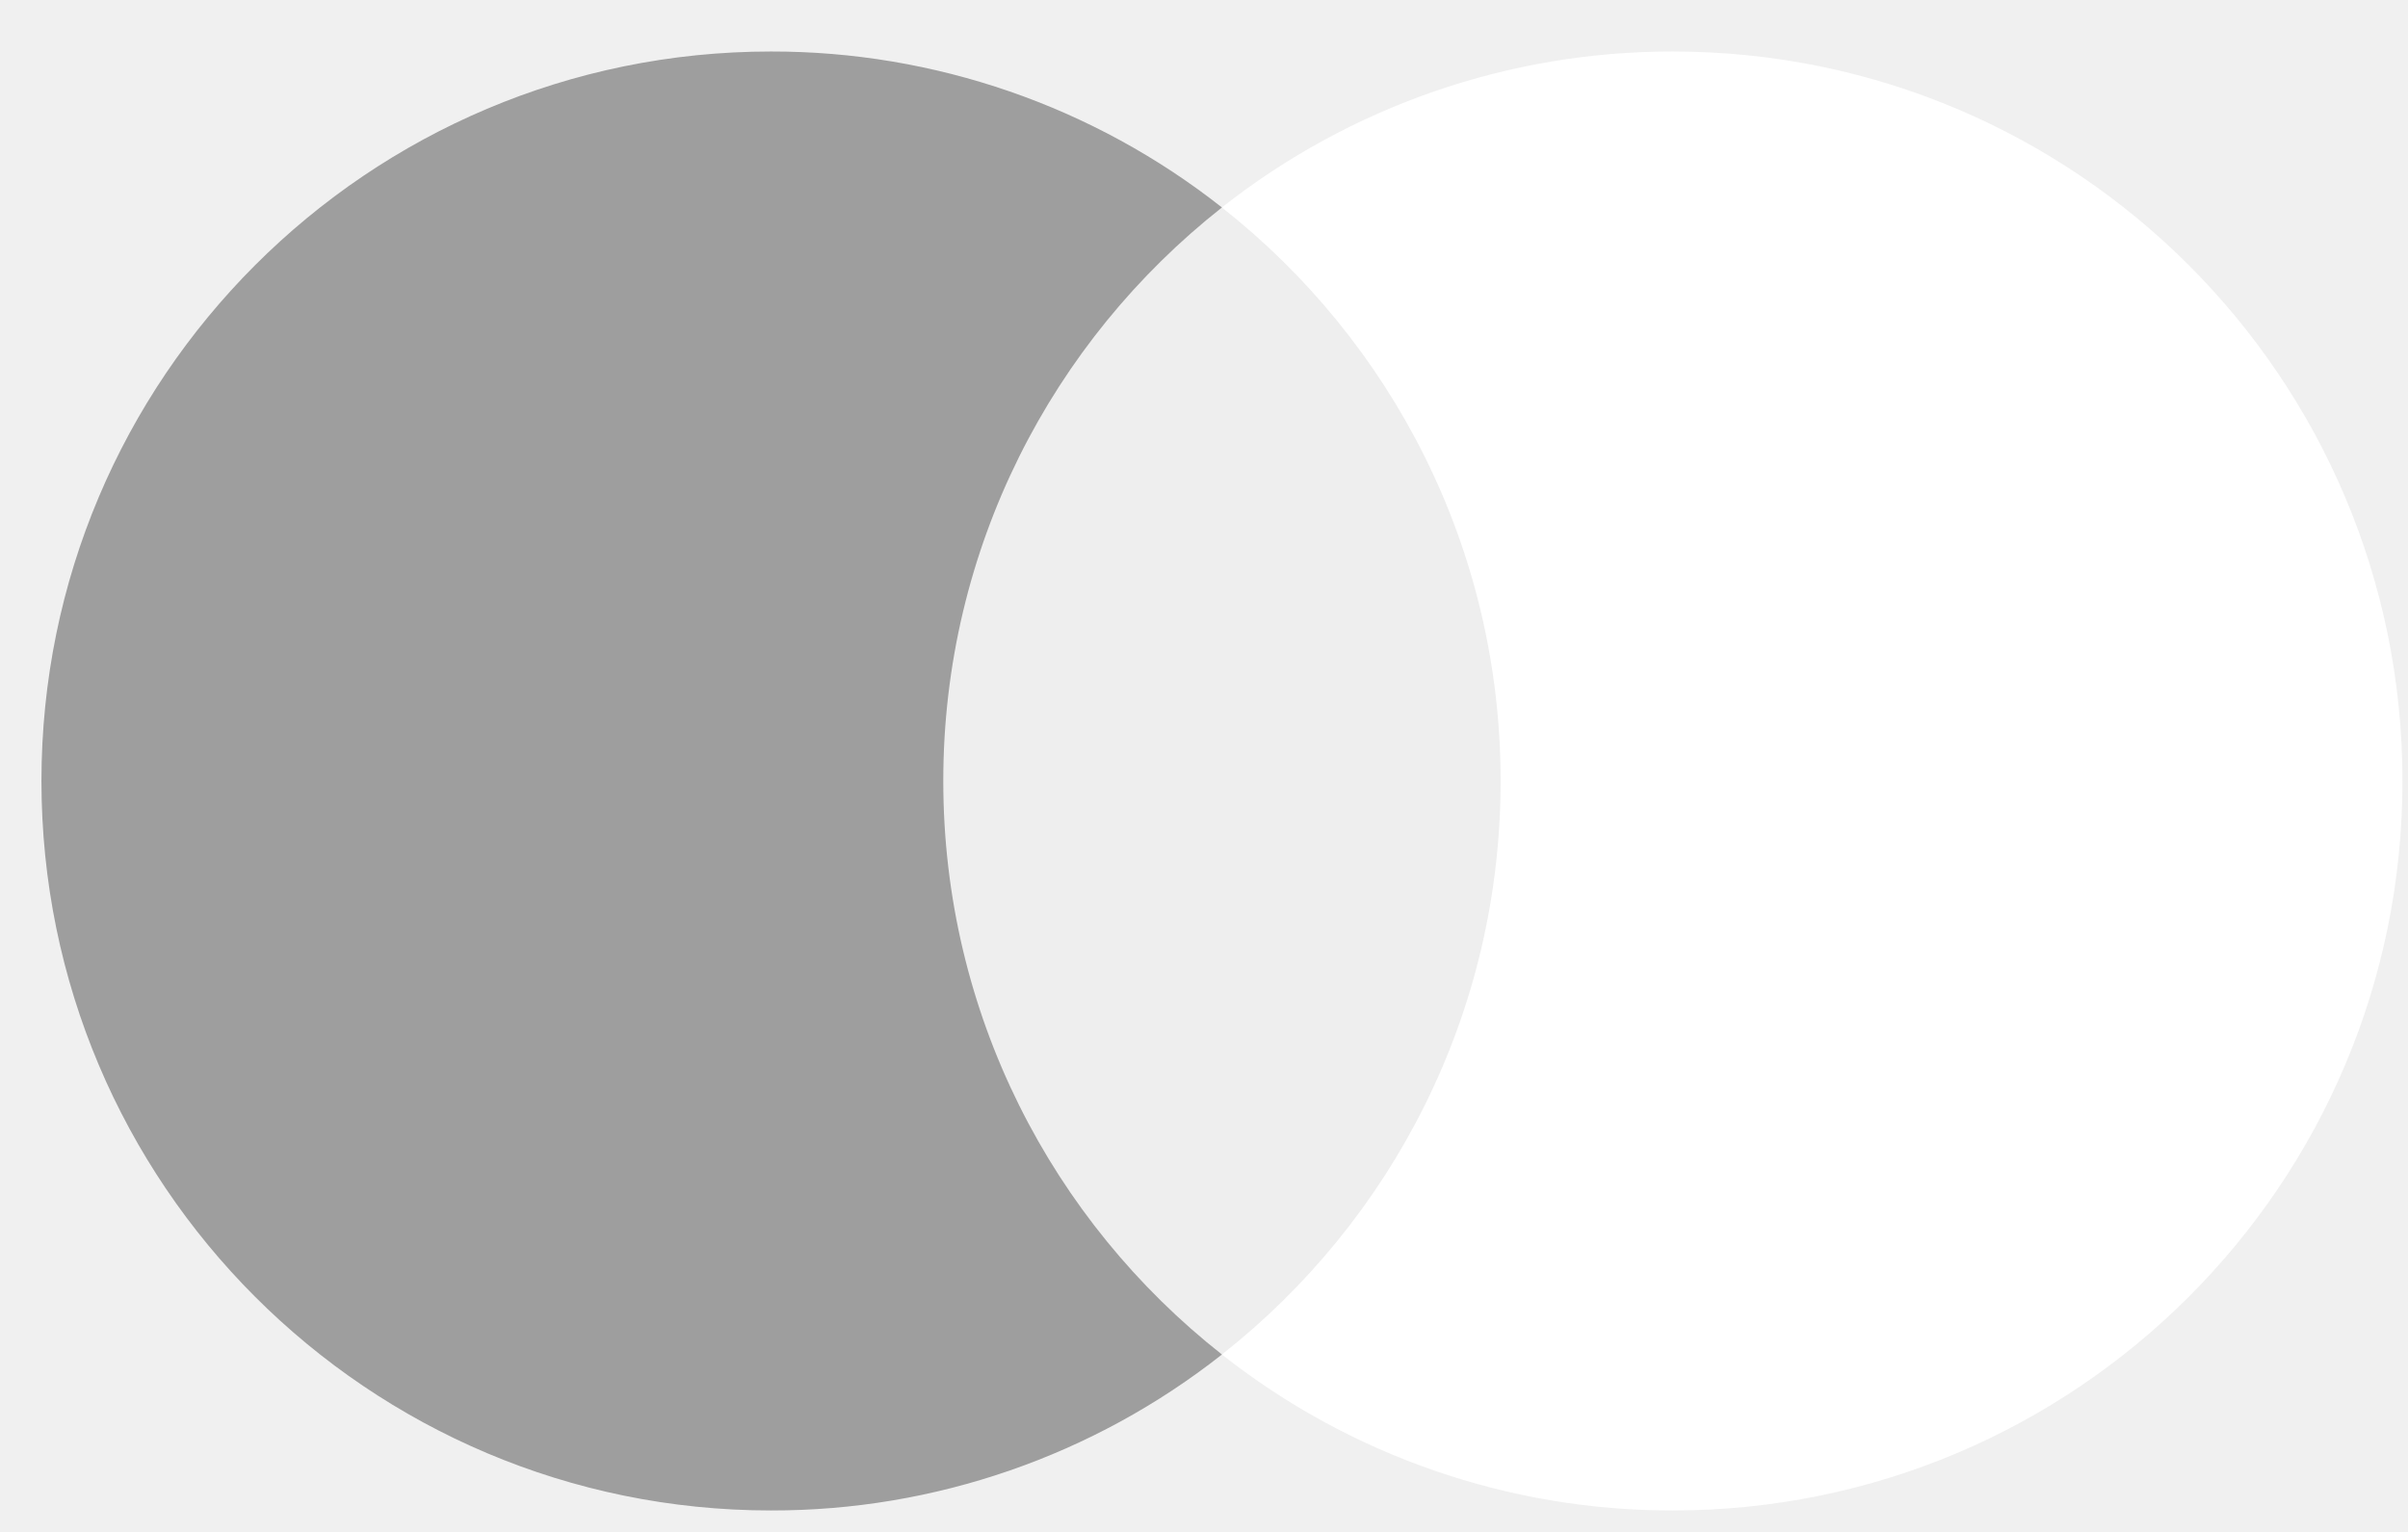
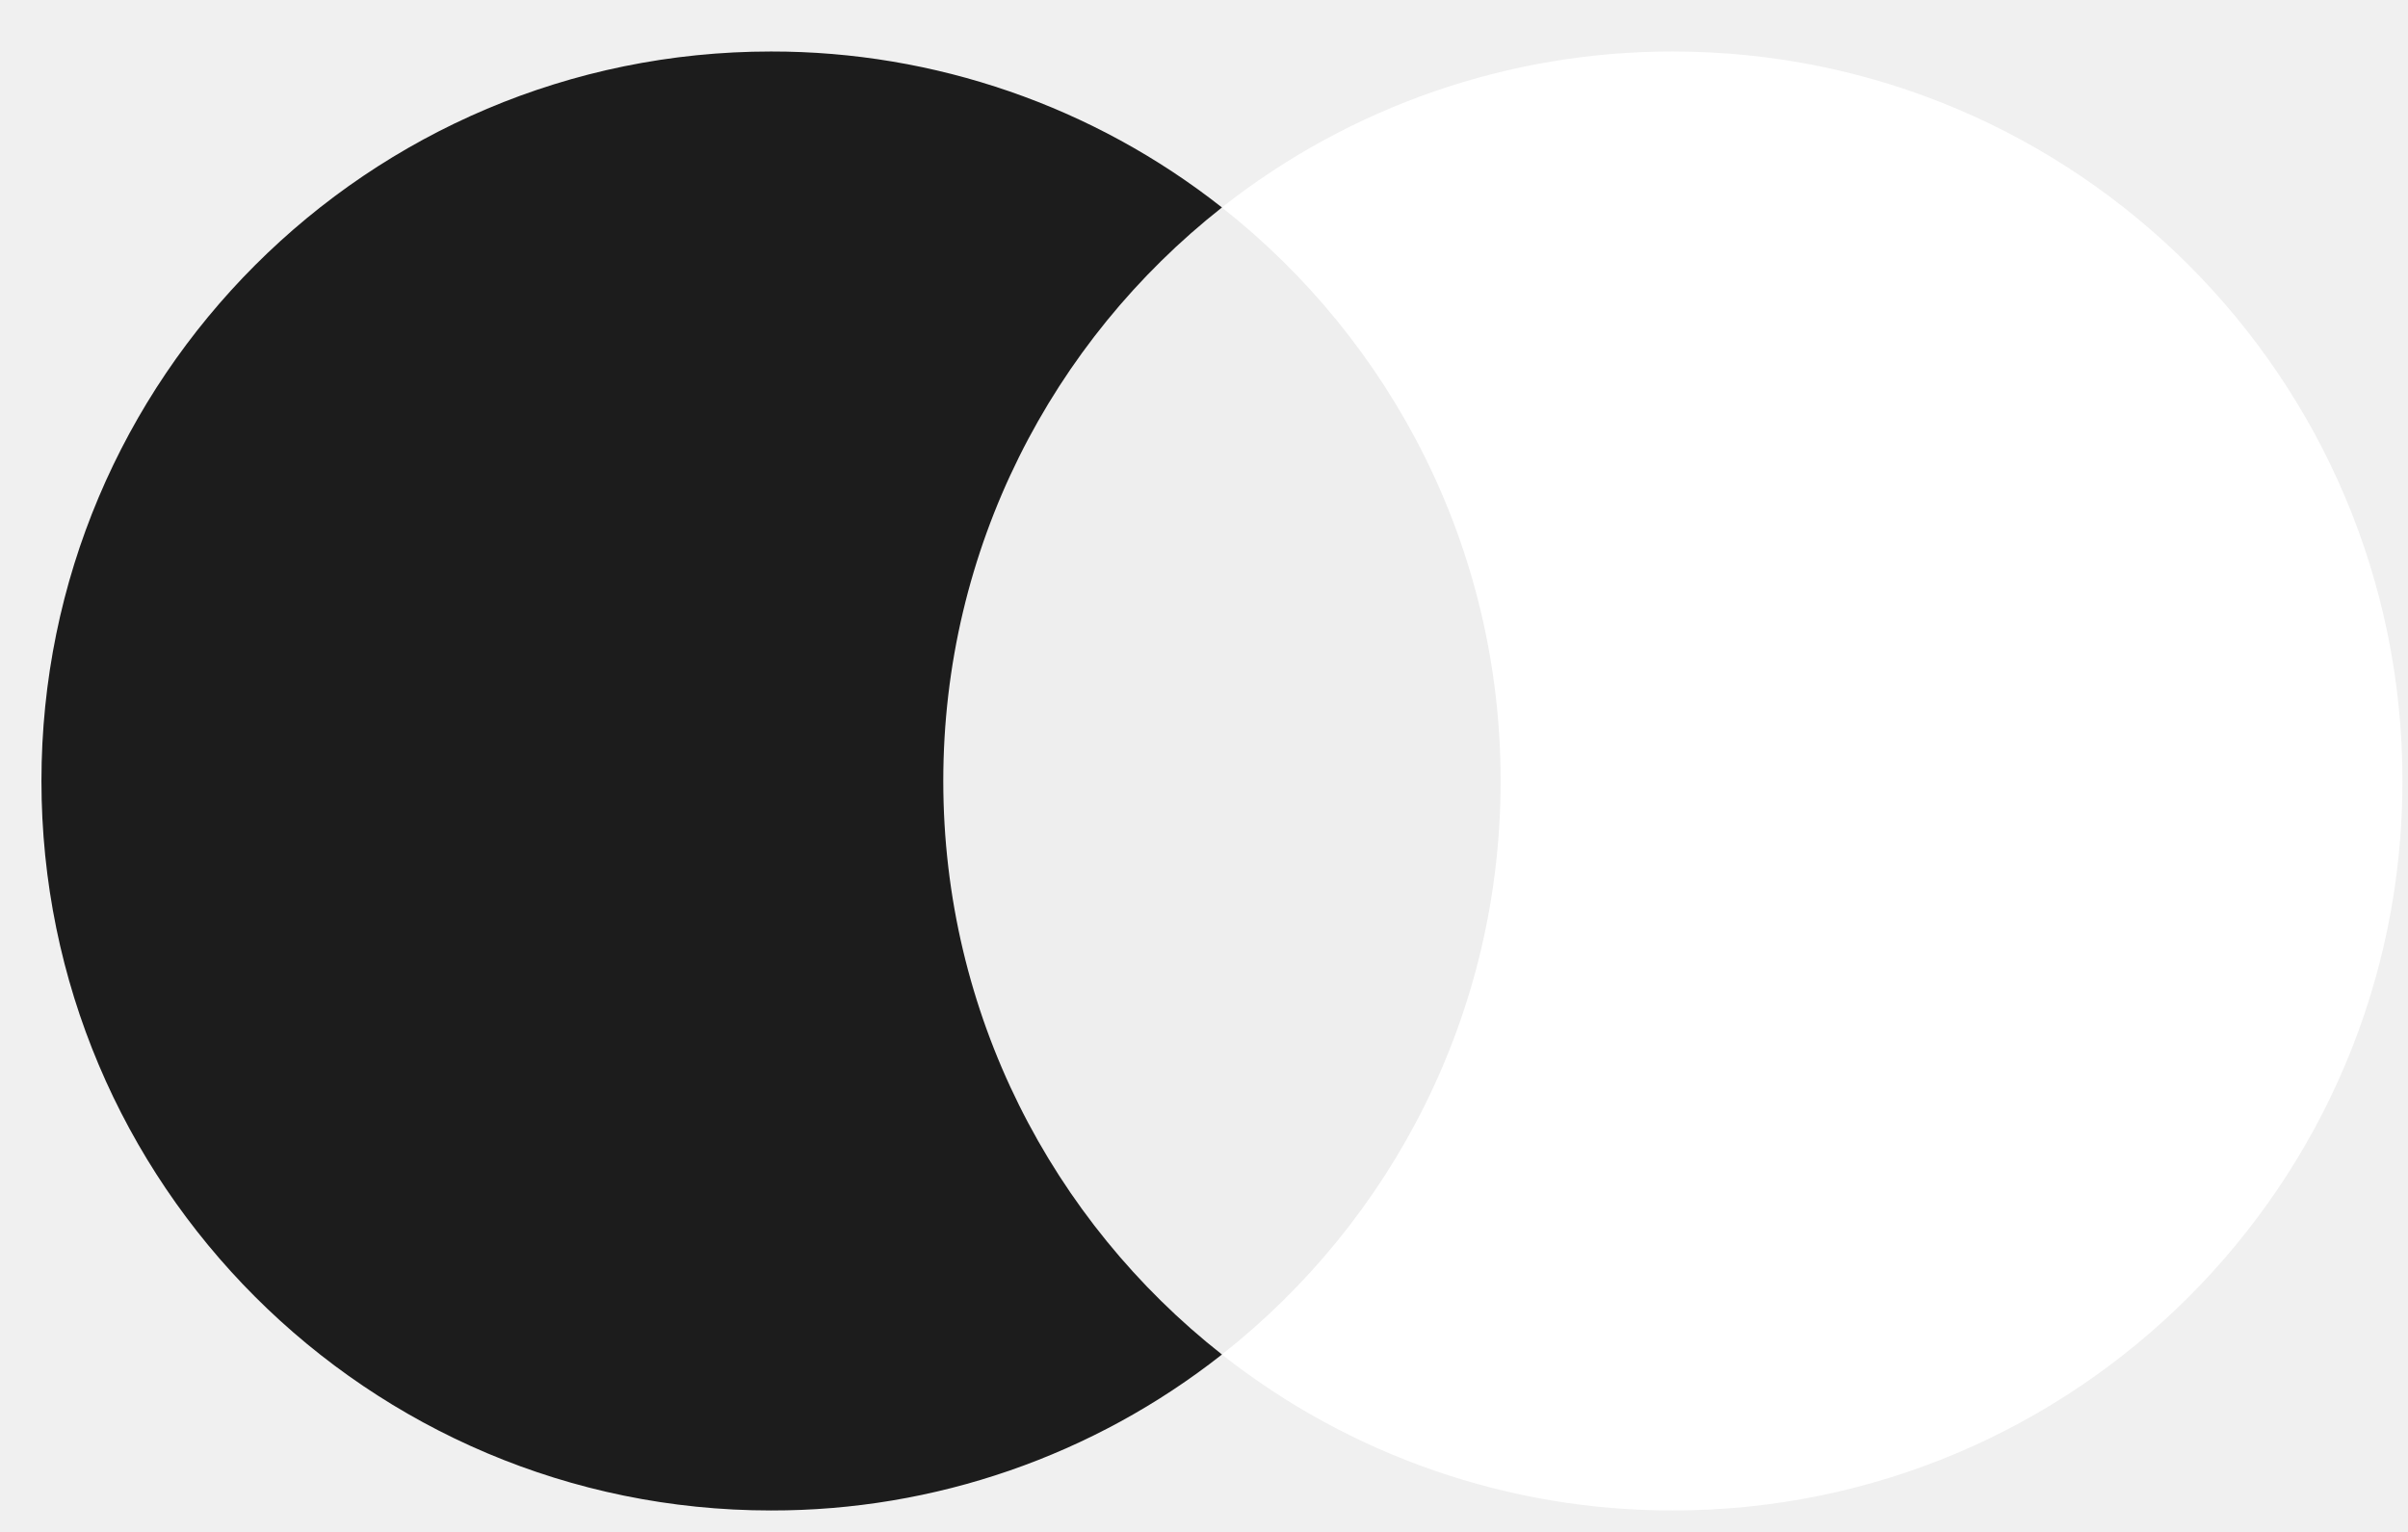
<svg xmlns="http://www.w3.org/2000/svg" width="33" height="21" viewBox="0 0 33 21" fill="none">
  <path d="M21.121 18.568H12.372V2.844H21.122L21.121 18.568Z" fill="#EEEEEE" />
  <path d="M32.924 10.706C32.924 16.229 28.448 20.706 22.926 20.706C20.684 20.71 18.506 19.956 16.745 18.568C19.072 16.737 20.565 13.896 20.565 10.706C20.565 7.517 19.072 4.676 16.745 2.844C18.506 1.456 20.683 0.703 22.925 0.706C28.448 0.706 32.924 5.183 32.924 10.706" fill="white" />
-   <path d="M12.927 10.706C12.927 7.517 14.42 4.676 16.746 2.844C14.985 1.456 12.808 0.703 10.566 0.706C5.044 0.706 0.568 5.183 0.568 10.706C0.568 16.229 5.044 20.706 10.566 20.706C12.808 20.71 14.985 19.956 16.746 18.568C14.42 16.738 12.927 13.896 12.927 10.706Z" fill="#9E9E9E" />
+   <path d="M12.927 10.706C12.927 7.517 14.42 4.676 16.746 2.844C14.985 1.456 12.808 0.703 10.566 0.706C5.044 0.706 0.568 5.183 0.568 10.706C0.568 16.229 5.044 20.706 10.566 20.706C12.808 20.71 14.985 19.956 16.746 18.568C14.42 16.738 12.927 13.896 12.927 10.706Z" fill="#1C1C1C" />
</svg>
